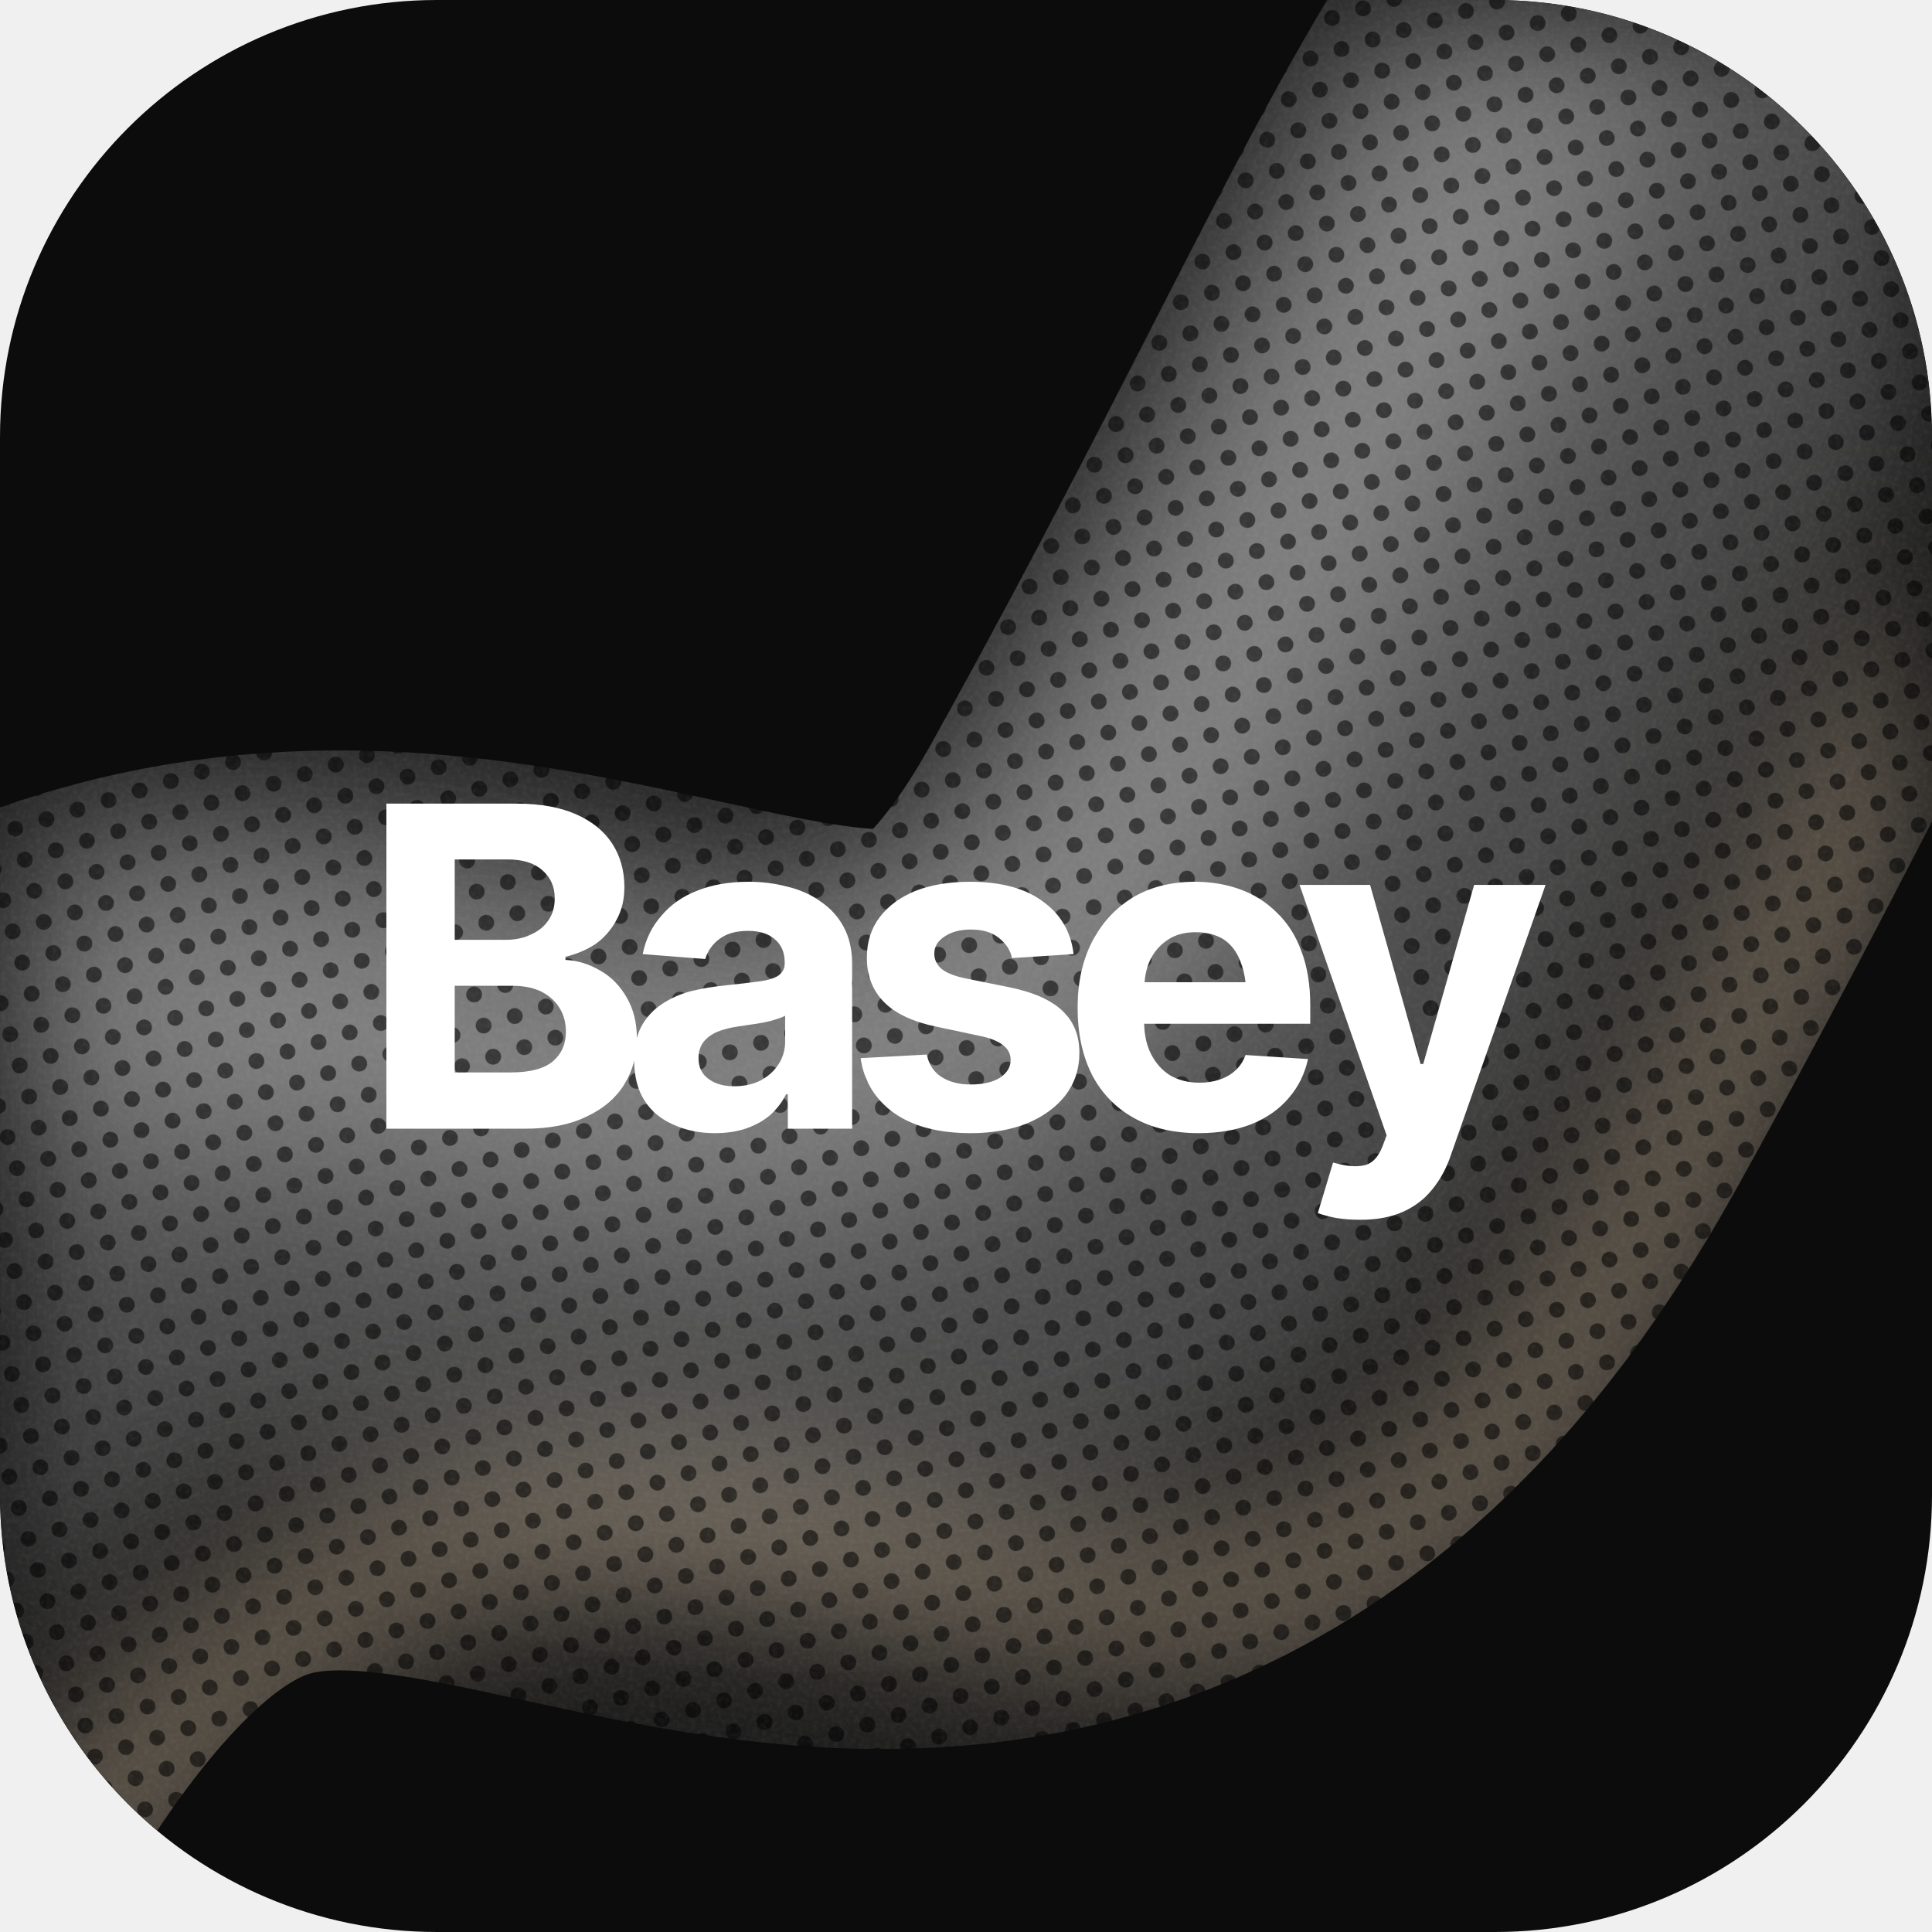
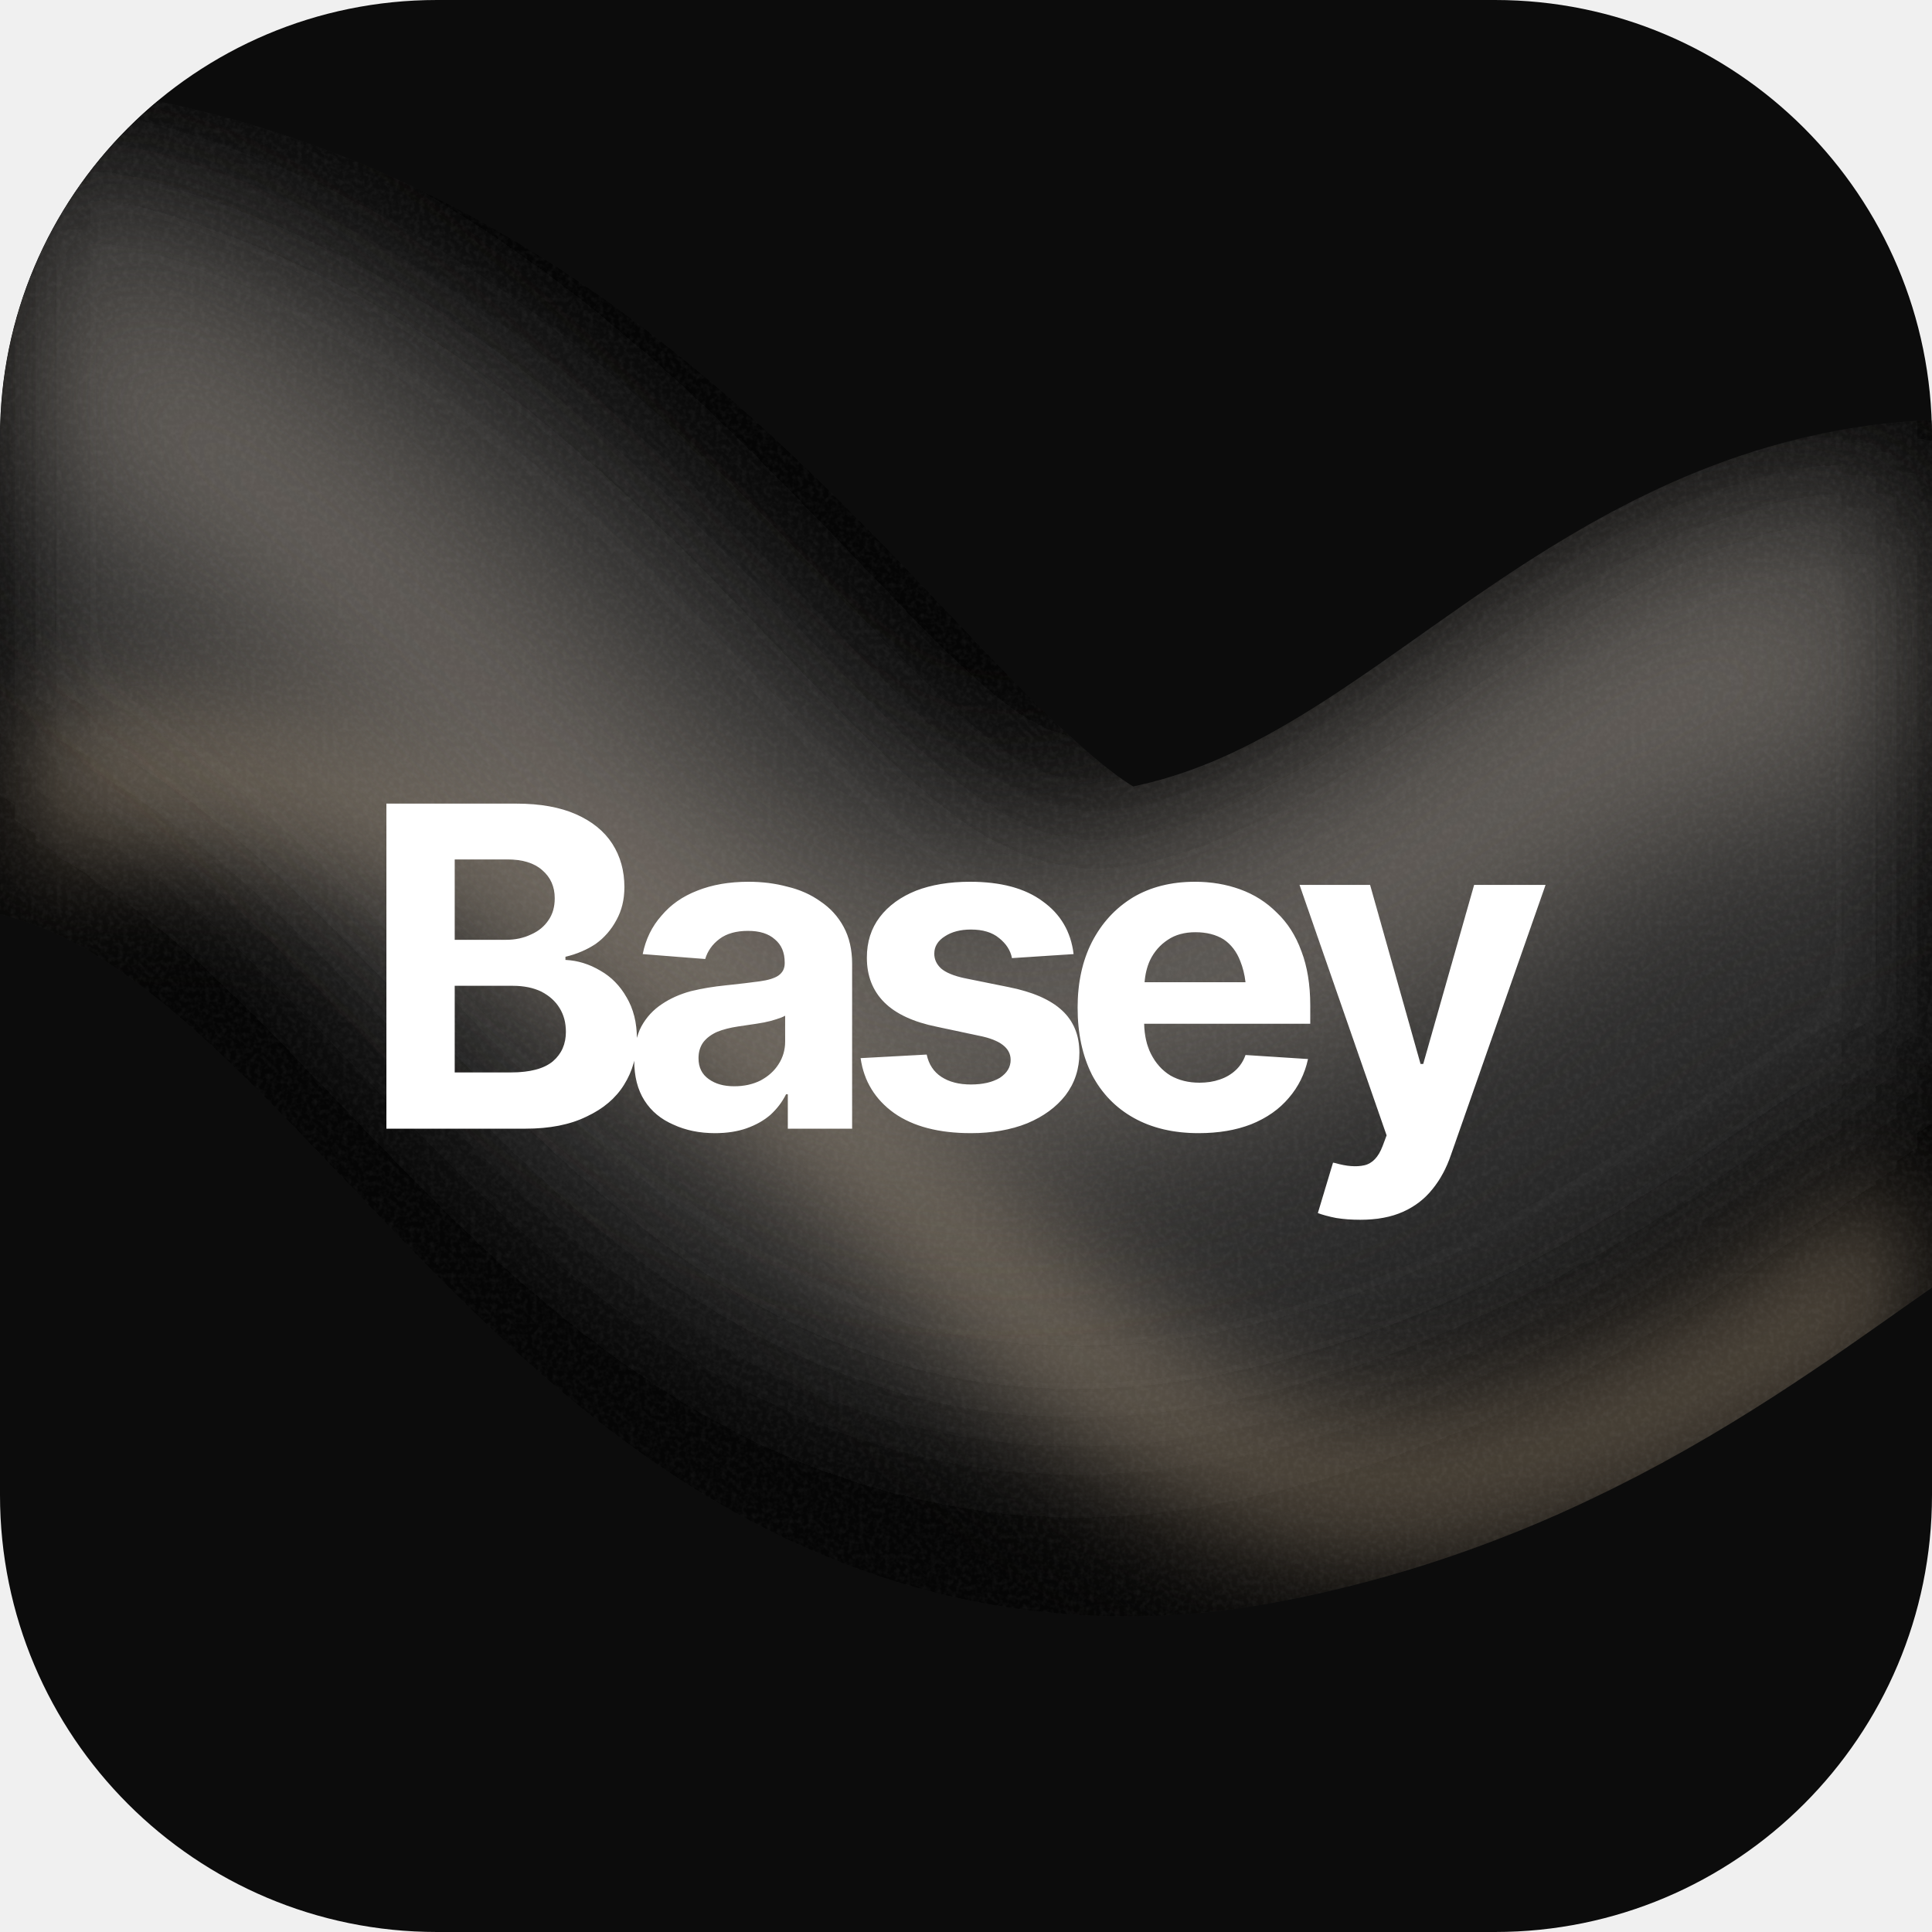
<svg xmlns="http://www.w3.org/2000/svg" viewBox="0 0 420 420" aria-hidden="true">
  <defs>
    <mask id="fav-m" maskUnits="userSpaceOnUse" x="-400" y="-400" width="1220" height="1220">
-       <path d="M -60 360 C 70 140, 190 390, 290 210 S 390 -30, 480 30" fill="none" stroke-linecap="round" stroke="#fff" stroke-width="200" />
+       <path d="M -50 110 C 120 80, 150 280, 260 260 S 400 130, 480 210" fill="none" stroke-linecap="round" stroke="#fff" stroke-width="180" />
    </mask>
    <filter id="fav-b1" filterUnits="userSpaceOnUse" x="-400" y="-400" width="1220" height="1220">
-       <feGaussianBlur stdDeviation="16" />
+       <feGaussianBlur stdDeviation="14.4" />
    </filter>
    <filter id="fav-b2" filterUnits="userSpaceOnUse" x="-400" y="-400" width="1220" height="1220">
-       <feGaussianBlur stdDeviation="26.7" />
+       <feGaussianBlur stdDeviation="24" />
    </filter>
    <filter id="fav-gr" filterUnits="userSpaceOnUse" x="-400" y="-400" width="1220" height="1220">
      <feTurbulence type="fractalNoise" baseFrequency="0.9" numOctaves="2" seed="3" />
      <feColorMatrix type="matrix" values="0 0 0 0 1  0 0 0 0 1  0 0 0 0 1  0.9 0 0 0 -0.35" />
    </filter>
-     <pattern id="fav-mesh" width="10" height="10" patternUnits="userSpaceOnUse" patternTransform="rotate(28)">
-       <circle cx="2.5" cy="2.5" r="1.72" fill="#000" />
-       <circle cx="7.5" cy="7.5" r="1.72" fill="#000" />
-     </pattern>
    <clipPath id="fav-clip">
      <rect width="420" height="420" rx="95" />
    </clipPath>
  </defs>
  <g clip-path="url(#fav-clip)">
    <rect x="-420" y="-420" width="1260" height="1260" fill="#0c0c0c" />
    <g mask="url(#fav-m)">
-       <path d="M -60 360 C 70 140, 190 390, 290 210 S 390 -30, 480 30" fill="none" stroke-linecap="round" stroke="#1c1c1c" stroke-width="200" />
-       <path d="M -60 360 C 70 140, 190 390, 290 210 S 390 -30, 480 30" fill="none" stroke-linecap="round" stroke="#4a4a4a" stroke-width="144" transform="translate(-12 -16)" filter="url(#fav-b1)" />
-       <path d="M -60 360 C 70 140, 190 390, 290 210 S 390 -30, 480 30" fill="none" stroke-linecap="round" stroke="#bea98e" stroke-width="28" opacity="0.55" transform="translate(60 68)" filter="url(#fav-b1)" />
-       <path d="M -60 360 C 70 140, 190 390, 290 210 S 390 -30, 480 30" fill="none" stroke-linecap="round" stroke="#a3a3a3" stroke-width="48" opacity="0.9" transform="translate(-34 -44)" filter="url(#fav-b2)" />
-       <rect x="-100" y="-100" width="620" height="620" fill="url(#fav-mesh)" opacity="0.55" />
+       <path d="M -50 110 C 120 80, 150 280, 260 260 S 400 130, 480 210" fill="none" stroke-linecap="round" stroke="#050505" stroke-width="180" />
+       <path d="M -50 110 C 120 80, 150 280, 260 260 S 400 130, 480 210" fill="none" stroke-linecap="round" stroke="#2c2c2c" stroke-width="129.6" transform="translate(-10.8 -14.4)" filter="url(#fav-b1)" />
+       <path d="M -50 110 C 120 80, 150 280, 260 260 S 400 130, 480 210" fill="none" stroke-linecap="round" stroke="#bea98e" stroke-width="25.2" opacity="0.55" transform="translate(54 61.2)" filter="url(#fav-b1)" />
+       <path d="M -50 110 C 120 80, 150 280, 260 260 S 400 130, 480 210" fill="none" stroke-linecap="round" stroke="#77716a" stroke-width="43.2" opacity="1" transform="translate(-30.6 -39.6)" filter="url(#fav-b2)" />
      <rect width="420" height="420" filter="url(#fav-gr)" opacity="0.1" />
    </g>
    <path class="art-wordmark" fill="#ffffff" transform="translate(84 174.7) scale(0.9707)" d="M31.1 72.8L0 72.8L0 0L29.1 0Q37.1 0 42.5 2.4Q47.9 4.8 50.6 9Q53.3 13.2 53.3 18.7Q53.3 22.9 51.5 26.1Q49.8 29.3 46.9 31.4Q43.9 33.4 40.1 34.3L40.1 35Q44.2 35.2 47.9 37.4Q51.6 39.5 53.8 43.4Q56.1 47.3 56.1 52.6Q56.1 58.4 53.2 63Q50.4 67.5 44.8 70.1Q39.3 72.8 31.1 72.8M15.3 40.8L15.3 60.2L27.9 60.2Q34.3 60.2 37.3 57.7Q40.2 55.2 40.2 51.1Q40.2 48.1 38.8 45.8Q37.4 43.5 34.7 42.1Q32 40.8 28.3 40.8L15.3 40.8M15.3 12.5L15.3 30.5L26.8 30.5Q29.9 30.5 32.4 29.3Q34.9 28.2 36.3 26.1Q37.7 24.1 37.7 21.2Q37.7 17.3 34.9 14.9Q32.2 12.5 27.1 12.5M73.6 73.8Q68.4 73.8 64.3 71.9Q60.1 70.1 57.8 66.5Q55.5 62.9 55.5 57.5Q55.5 52.9 57.1 49.9Q58.8 46.8 61.7 44.9Q64.5 43 68.2 42Q71.9 41.1 76 40.7Q80.7 40.2 83.6 39.8Q86.5 39.4 87.8 38.5Q89.2 37.5 89.2 35.8L89.2 35.6Q89.2 32.2 87 30.4Q84.9 28.5 81 28.5Q77 28.5 74.6 30.3Q72.2 32.1 71.4 34.8L57.4 33.7Q58.4 28.7 61.6 25.1Q64.7 21.4 69.6 19.5Q74.6 17.5 81.1 17.5Q85.7 17.5 89.8 18.6Q94 19.6 97.2 21.9Q100.5 24.1 102.4 27.6Q104.3 31.1 104.3 35.9L104.3 72.8L89.9 72.8L89.9 65.1L89.5 65.1Q88.2 67.7 86 69.7Q83.8 71.6 80.7 72.7Q77.6 73.8 73.6 73.8M77.9 63.3Q81.2 63.3 83.8 62Q86.4 60.6 87.8 58.4Q89.3 56.1 89.3 53.3L89.3 47.5Q88.6 47.9 87.3 48.3Q86.1 48.7 84.6 49Q83 49.3 81.5 49.5Q80 49.7 78.8 49.9Q76.1 50.3 74.1 51.1Q72.1 52 71 53.4Q69.9 54.9 69.9 57Q69.9 60.1 72.2 61.7Q74.4 63.3 77.9 63.3M153.9 33.7L140.1 34.6Q139.6 32 137.2 30.1Q134.9 28.2 130.9 28.2Q127.4 28.2 125.1 29.7Q122.7 31.2 122.7 33.6Q122.7 35.5 124.2 36.9Q125.8 38.3 129.5 39.1L139.4 41.1Q147.4 42.7 151.3 46.3Q155.2 49.9 155.2 55.8Q155.2 61.2 152.1 65.3Q149 69.3 143.5 71.6Q138 73.8 130.9 73.8Q120.1 73.8 113.7 69.3Q107.3 64.7 106.2 57L121 56.2Q121.7 59.5 124.3 61.2Q126.9 62.9 130.9 62.9Q134.9 62.9 137.4 61.4Q139.8 59.8 139.8 57.4Q139.8 53.4 132.8 52L123.4 50Q115.4 48.4 111.5 44.5Q107.6 40.6 107.6 34.5Q107.6 29.2 110.5 25.4Q113.4 21.6 118.6 19.5Q123.8 17.5 130.7 17.5Q141.1 17.5 147 21.9Q153 26.2 153.9 33.7M181.9 73.8Q173.5 73.8 167.4 70.4Q161.3 67 158 60.7Q154.8 54.3 154.8 45.7Q154.8 37.3 158 31Q161.3 24.6 167.2 21Q173.1 17.5 181.1 17.5Q186.5 17.5 191.2 19.2Q195.9 20.9 199.4 24.4Q203 27.8 204.9 33Q206.9 38.2 206.9 45.2L206.9 49.3L169.7 49.3Q169.8 53.2 171.2 56Q172.8 59.2 175.6 60.9Q178.4 62.5 182.1 62.5Q184.6 62.5 186.6 61.8Q188.7 61.1 190.2 59.7Q191.7 58.3 192.4 56.3L206.4 57.2Q205.3 62.2 202.1 65.9Q198.9 69.7 193.7 71.8Q188.6 73.8 181.9 73.8M169.8 40L192.4 40Q192.1 37.4 191.2 35.2Q190 32.1 187.5 30.4Q184.9 28.8 181.2 28.8Q177.5 28.8 175 30.5Q172.4 32.2 171 35.1Q170 37.3 169.8 40M218.1 93.2Q215.2 93.2 212.7 92.8Q210.2 92.3 208.6 91.7L212 80.4L212.5 80.5Q216.3 81.6 219 81Q221.7 80.4 223.1 76.7L224 74.3L204.5 18.2L220.3 18.2L231.6 58.3L232.2 58.3L243.6 18.2L259.6 18.2L238.4 78.7Q236.9 83.1 234.3 86.3Q231.7 89.6 227.7 91.4Q223.7 93.2 218.1 93.2" />
  </g>
</svg>
